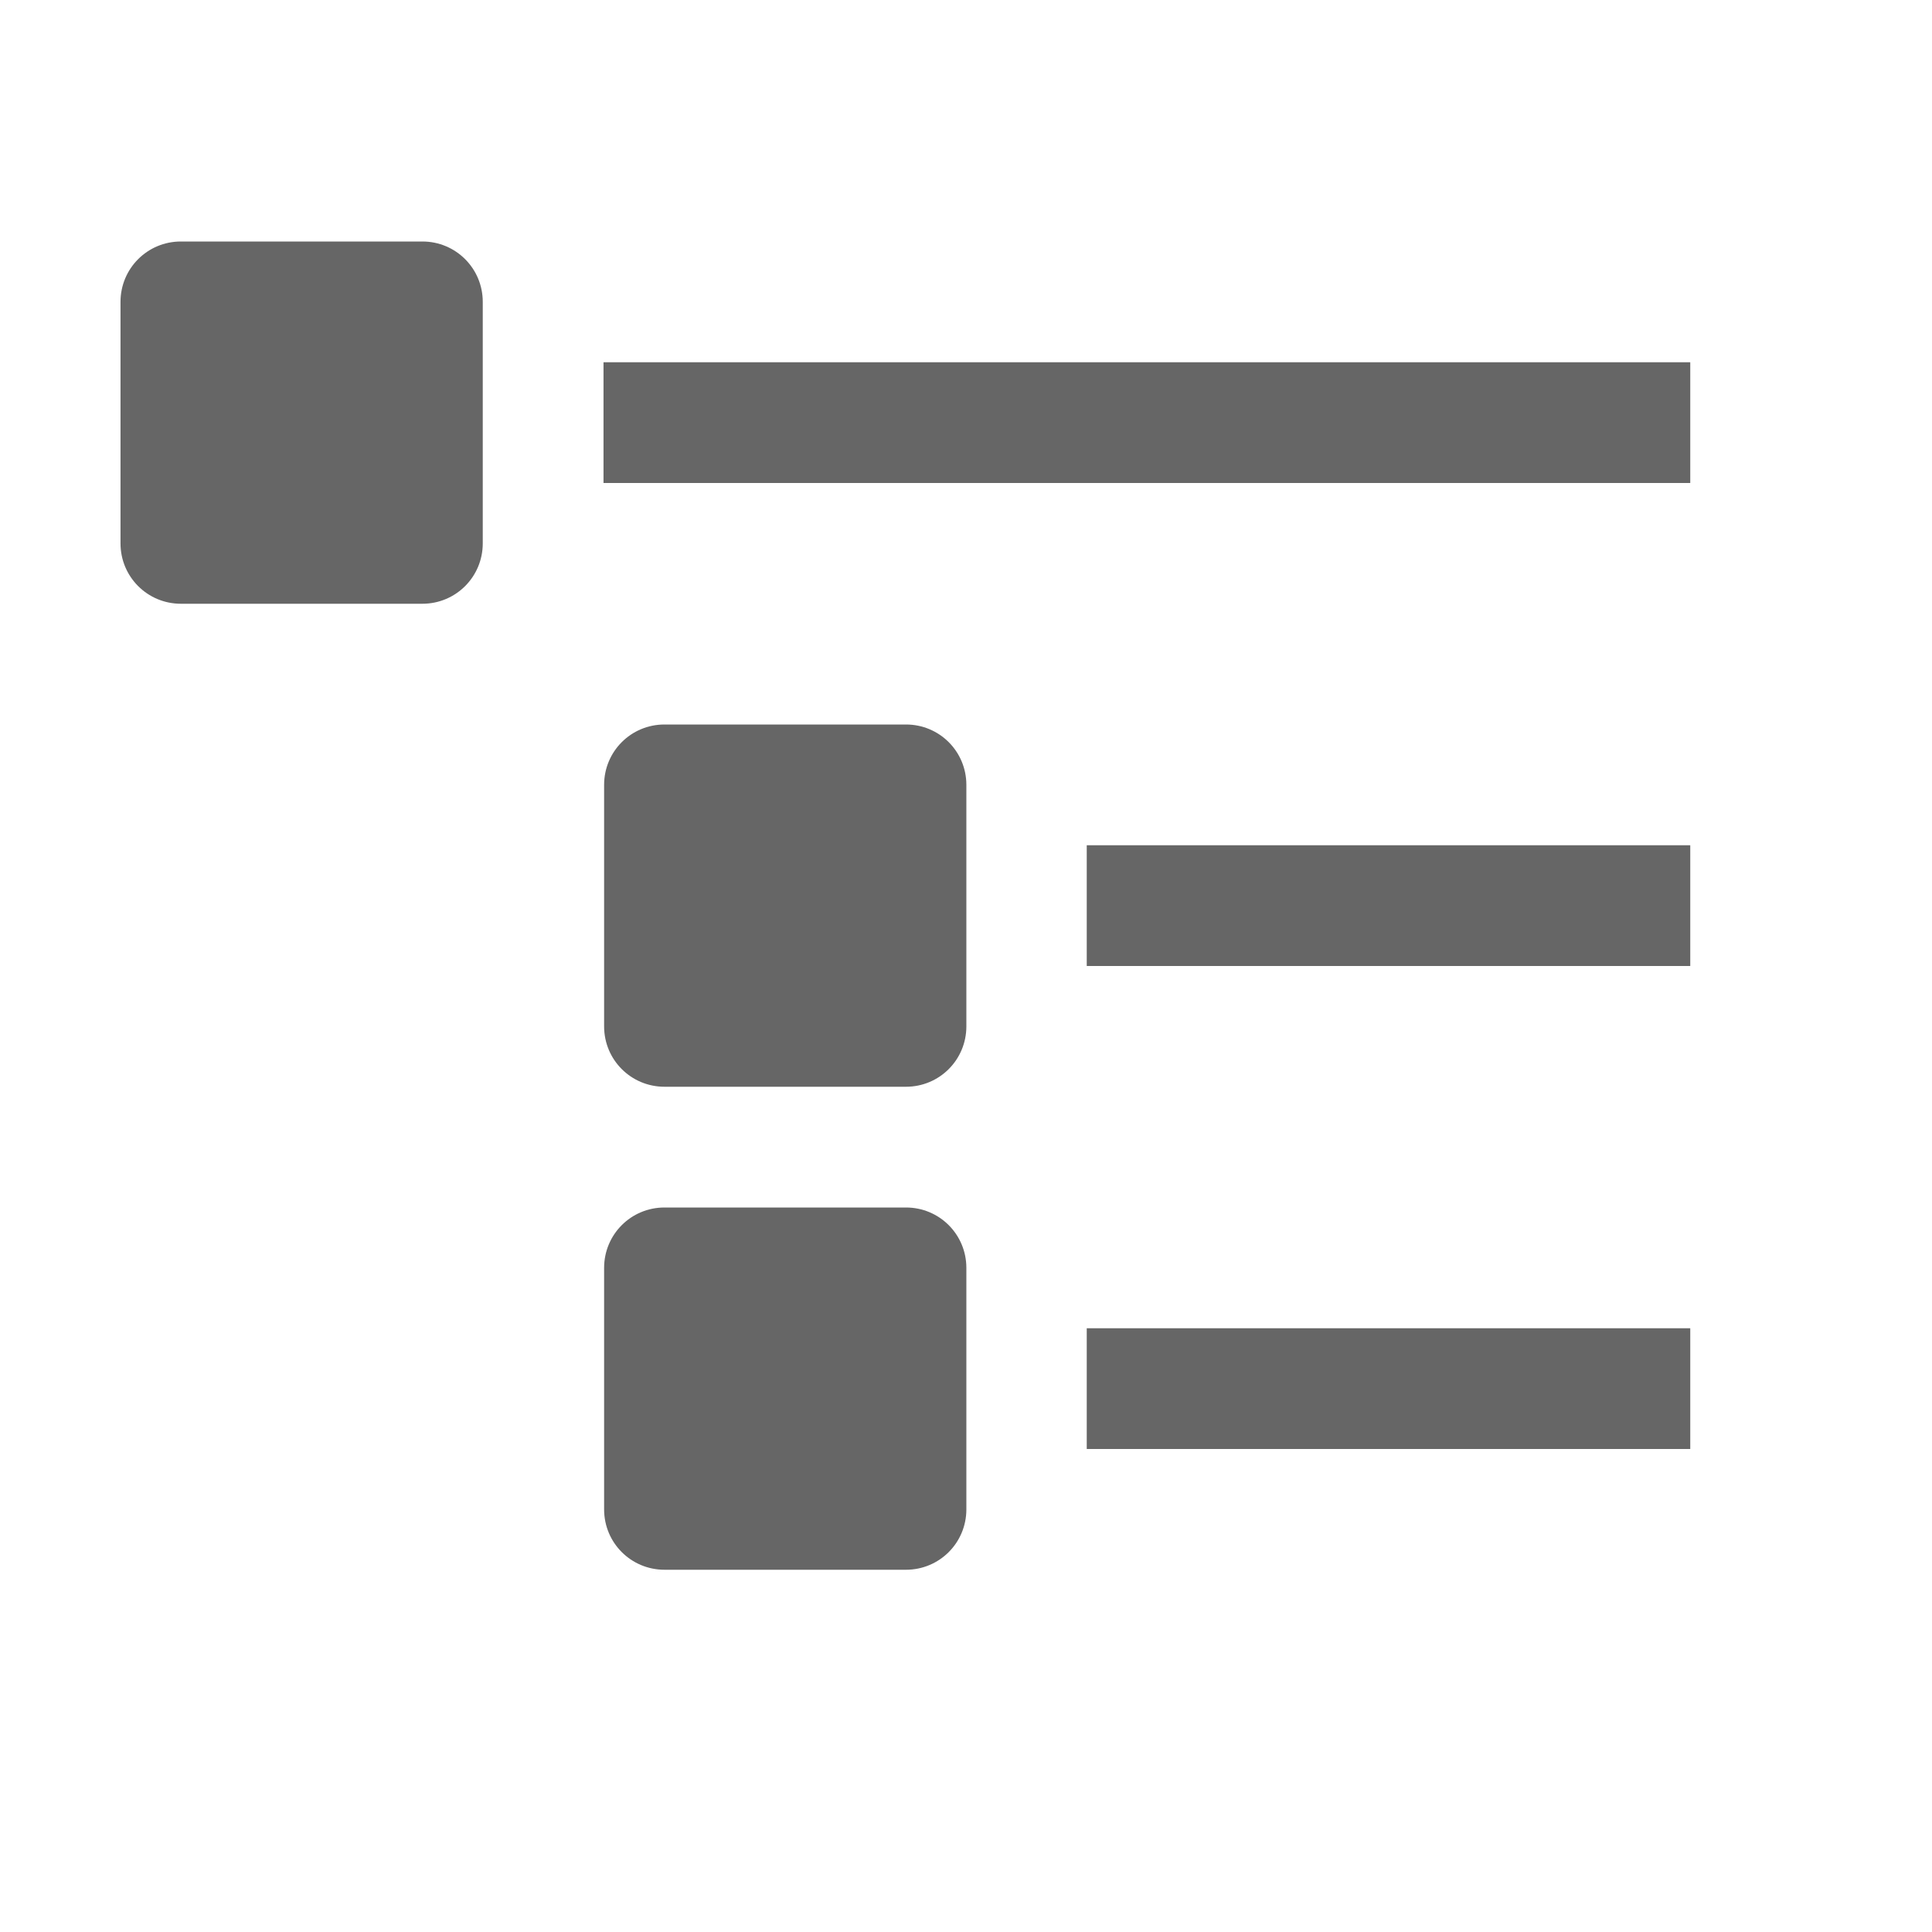
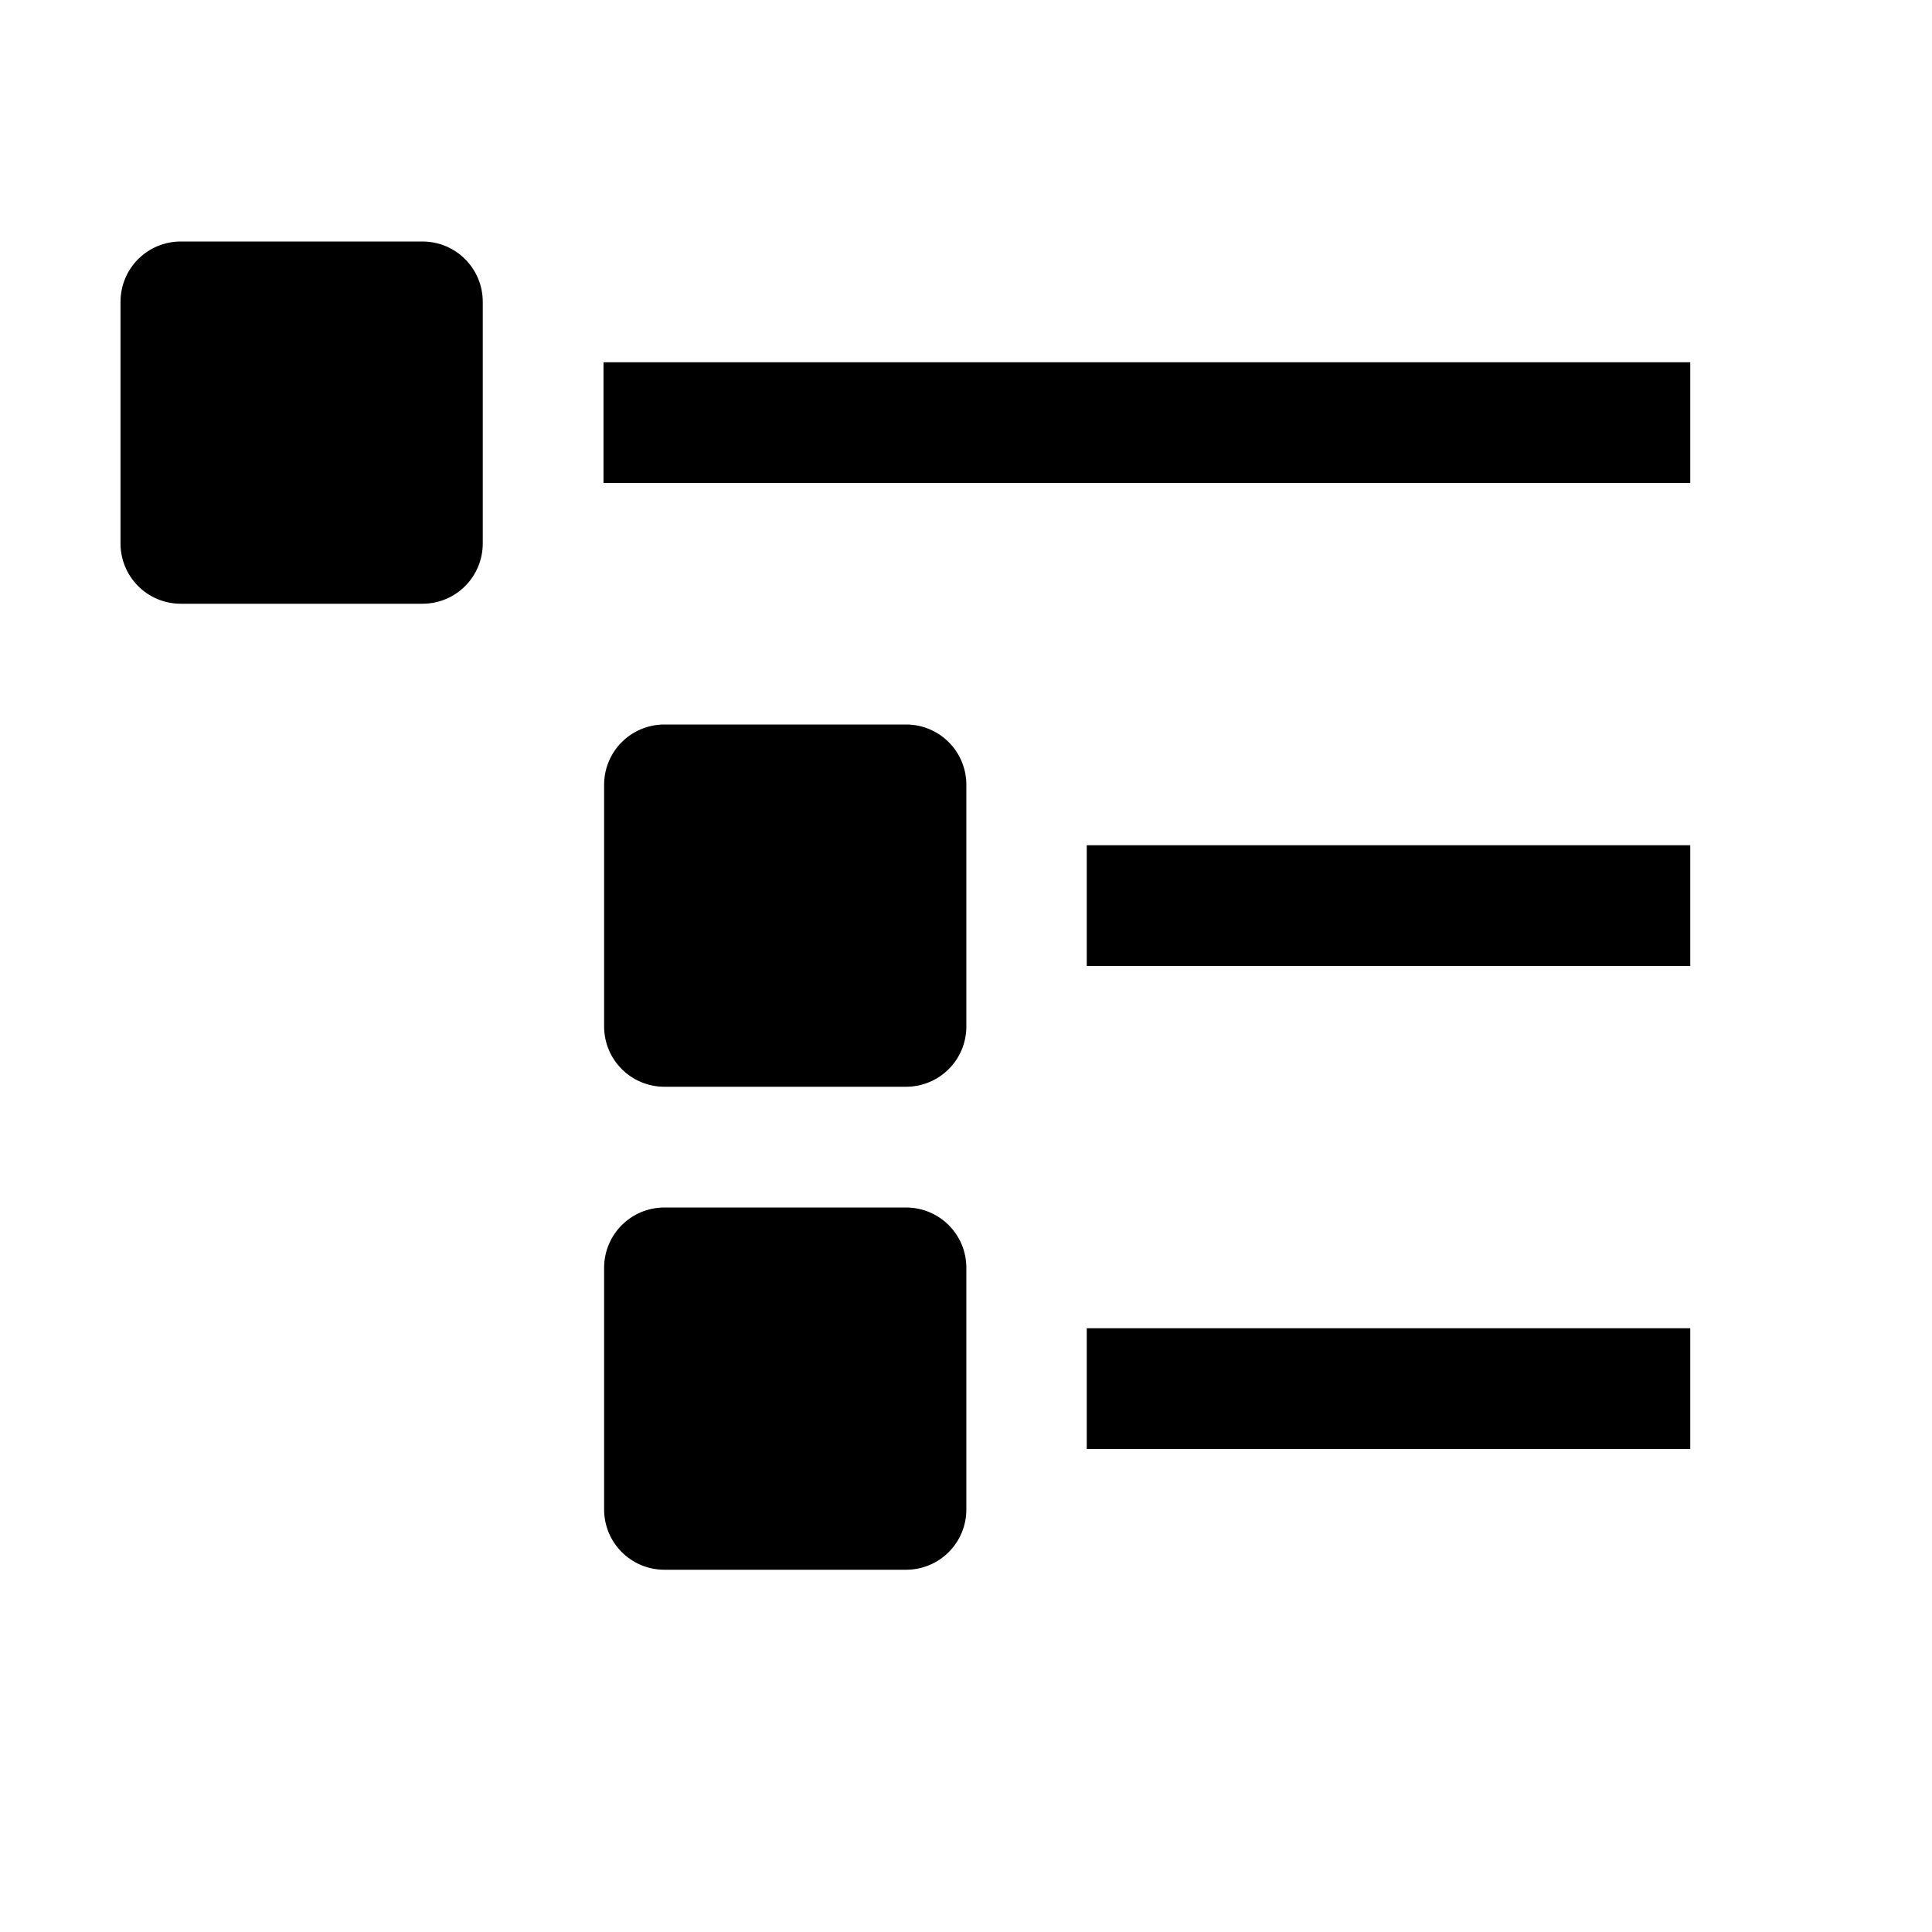
- <svg xmlns="http://www.w3.org/2000/svg" height="16" width="16" version="1.1" id="svg6">
+ <svg xmlns="http://www.w3.org/2000/svg" id="svg6" version="1.1" width="16" height="16">
  <defs id="defs10" />
-   <path style="color:#bebebe;overflow:visible;fill:#666666;stroke-width:1;marker:none" d="m 9,7 v 1 h 4.998 V 7 Z" id="path832" />
-   <path style="color:#bebebe;overflow:visible;fill:#666666;marker:none" d="m 5.503,6 c -0.277,0 -0.5,0.223 -0.5,0.5 v 2 c 0,0.277 0.223,0.5 0.5,0.5 h 2 c 0.277,0 0.5,-0.223 0.5,-0.5 v -2 c 0,-0.277 -0.223,-0.5 -0.5,-0.5 z" id="path830" />
-   <path style="color:#bebebe;overflow:visible;fill:#666666;marker:none" d="M 4.998 3 L 4.998 4 L 13.998 4 L 13.998 3 L 4.998 3 z " id="path828" />
-   <path style="color:#bebebe;overflow:visible;fill:#666666;marker:none" d="M 1.498 2 C 1.221 2 0.998 2.223 0.998 2.5 L 0.998 4.5 C 0.998 4.777 1.221 5 1.498 5 L 3.498 5 C 3.775 5 3.998 4.777 3.998 4.5 L 3.998 2.5 C 3.998 2.223 3.775 2 3.498 2 L 1.498 2 z " id="path2" />
-   <path style="color:#bebebe;overflow:visible;fill:#666666;stroke-width:1;marker:none" d="m 9,11 v 1 h 4.998 v -1 z" id="path832-3" />
-   <path style="color:#bebebe;overflow:visible;fill:#666666;marker:none" d="m 5.503,10 c -0.277,0 -0.5,0.223 -0.5,0.5 v 2 c 0,0.277 0.223,0.5 0.5,0.5 h 2 c 0.277,0 0.5,-0.223 0.5,-0.5 v -2 c 0,-0.277 -0.223,-0.5 -0.5,-0.5 z" id="path830-6" />
+   <path id="path832" d="m 9,7 v 1 h 4.998 V 7 Z" style="color:#bebebe;overflow:visible;fill:#000000;stroke-width:1;marker:none" />
+   <path id="path830" d="m 5.503,6 c -0.277,0 -0.5,0.223 -0.5,0.5 v 2 c 0,0.277 0.223,0.5 0.5,0.5 h 2 c 0.277,0 0.5,-0.223 0.5,-0.5 v -2 c 0,-0.277 -0.223,-0.5 -0.5,-0.5 z" style="color:#bebebe;overflow:visible;fill:#000000;marker:none" />
+   <path id="path828" d="M 4.998 3 L 4.998 4 L 13.998 4 L 13.998 3 L 4.998 3 z " style="color:#bebebe;overflow:visible;fill:#000000;marker:none" />
+   <path id="path2" d="M 1.498 2 C 1.221 2 0.998 2.223 0.998 2.5 L 0.998 4.5 C 0.998 4.777 1.221 5 1.498 5 L 3.498 5 C 3.775 5 3.998 4.777 3.998 4.5 L 3.998 2.5 C 3.998 2.223 3.775 2 3.498 2 L 1.498 2 z " style="color:#bebebe;overflow:visible;fill:#000000;marker:none" />
+   <path id="path832-3" d="m 9,11 v 1 h 4.998 v -1 z" style="color:#bebebe;overflow:visible;fill:#000000;stroke-width:1;marker:none" />
+   <path id="path830-6" d="m 5.503,10 c -0.277,0 -0.5,0.223 -0.5,0.5 v 2 c 0,0.277 0.223,0.5 0.5,0.5 h 2 c 0.277,0 0.5,-0.223 0.5,-0.5 v -2 c 0,-0.277 -0.223,-0.5 -0.5,-0.5 z" style="color:#bebebe;overflow:visible;fill:#000000;marker:none" />
</svg>
